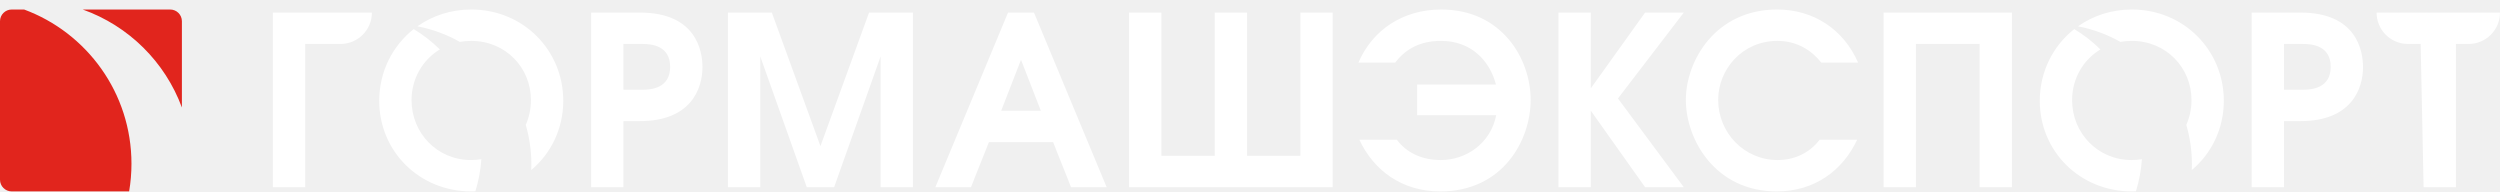
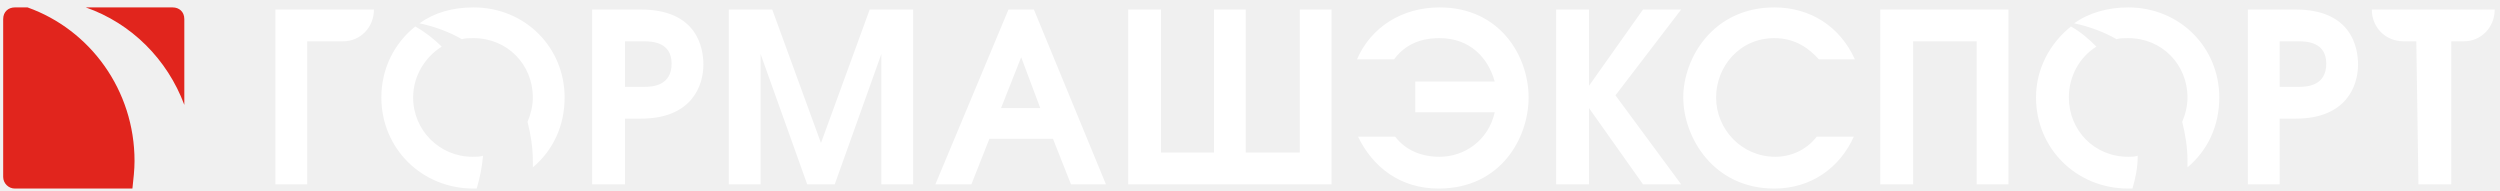
- <svg xmlns="http://www.w3.org/2000/svg" width="8297.33" height="635.319">
+ <svg xmlns="http://www.w3.org/2000/svg" xml:space="preserve" width="236px" height="18px" version="1.1" style="shape-rendering:geometricPrecision; text-rendering:geometricPrecision; image-rendering:optimizeQuality; fill-rule:evenodd; clip-rule:evenodd" viewBox="0 0 2360 180">
  <defs>
    <style type="text/css">
   
    .fil0 {fill:#E1251D}
    .fil1 {fill:#fff;fill-rule:nonzero}
   
  </style>
  </defs>
-   <g>
-     <g id="Label1">
-       <g id="_992945184">
-         <path class="fil0" d="m38.76,635.279l389.81,0c5.08,-29.91 7.76,-60.63 7.76,-91.98c0,-234.7 -148.24,-434.74 -356.19,-511.71l-41.38,0c-21.32,0 -38.76,17.44 -38.76,38.76l0,526.17c0,21.32 17.44,38.76 38.76,38.76zm564.94,-278.5l0,-286.43c0,-21.32 -17.44,-38.76 -38.76,-38.76l-290.36,0c152.18,54.12 273.25,173.85 329.12,325.19z" id="svg_1" />
-         <path class="fil1" d="m1564.02,31.569c-67.55,0 -128.89,20.64 -178.6,55.77c50.28,9.64 97.7,27.37 140.84,51.76c12.16,-2.22 24.76,-3.39 37.76,-3.39c113.55,0 198.12,88.49 198.12,196.55c0,29.13 -6.09,56.99 -17.24,82.18c12.14,41.58 18.67,85.54 18.67,131.04c0,6.32 -0.17,12.59 -0.41,18.85c65.54,-54.91 106.27,-137.04 106.27,-229.72c0,-167.57 -132.35,-303.04 -305.41,-303.04zm6427.86,114.32c-57.53,0 -104.16,-46.63 -104.16,-104.13l201.32,-0.01l16.73,0l191.56,0.01c0,57.5 -46.63,104.13 -104.13,104.13l-42.16,0l0,475.33l-107.28,0l-9.76,-475.33l-42.12,0zm-6757.56,-104.13c0,57.5 -46.63,104.13 -104.13,104.13l-117.33,0l0,475.33l-107.29,0l0,-579.47l328.75,0.01zm727.51,579.46l107.29,0l0,-219.26l54.81,0c168.37,0 207.52,-106.5 207.52,-179.33c0,-54.81 -21.92,-180.88 -207.52,-180.88l-162.1,0l0,579.47zm107.29,-475.33l63.43,0c28.19,0 91.62,4.7 91.62,75.96c0,71.26 -63.43,75.96 -91.62,75.96l-63.43,0l0,-151.92zm346.91,475.33l107.28,0l0,-433.83l154.27,433.83l90.85,0l154.27,-433.83l0,433.83l107.28,0l0,-579.47l-145.66,0l-161.32,443.22l-161.31,-443.22l-145.66,0l0,579.47zm688.35,0l118.24,0l59.52,-149.56l213.01,0l59.51,149.56l118.25,0l-241.2,-579.47l-86.14,0l-241.19,579.47zm218.49,-253.72l65.77,-169.14l65.78,169.14l-131.55,0zm424.44,-325.75l0,579.47l675.82,0l0,-579.47l-107.29,0l0,475.32l-176.98,0l0,-475.32l-107.28,0l0,475.32l-176.98,0l0,-475.32l-107.29,0zm883.34,166c50.9,-68.12 121.38,-72.04 151.92,-72.04c101.8,0 162.11,67.35 182.47,144.87l-261.57,0l0,101.8l262.35,0c-18.8,94.76 -101.03,148.79 -184.03,148.79c-58.74,0 -111.99,-21.93 -145.66,-67.35l-124.52,0c47.77,101.8 140.96,171.5 268.61,171.5c206.74,0 299.92,-168.36 299.92,-303.84c0,-136.25 -95.53,-299.91 -296.78,-299.91c-126.87,0 -227.9,67.34 -274.88,176.18l122.17,0zm541.91,413.47l107.28,0l0,-253.72l180.11,253.72l128.43,0l-218.48,-294.44l218.48,-285.03l-128.43,0l-180.11,251.36l0,-251.36l-107.28,0l0,579.47zm994.34,-413.47c-48.56,-111.19 -148.8,-176.18 -268.61,-176.18c-205.18,0 -303.06,170.7 -303.06,299.91c0,133.13 98.67,303.84 301.49,303.84c126.08,0 219.27,-69.7 267.04,-171.5l-124.51,0c-36.02,46.99 -87.71,67.35 -139.4,67.35c-111.19,0 -197.34,-90.84 -197.34,-199.69c0,-101.8 80.67,-195.77 196.56,-195.77c68.92,0 116.69,35.24 145.66,72.04l122.17,0zm84.57,413.47l107.29,0l0,-475.33l211.43,0l0,475.33l107.29,0l0,-579.47l-426.01,0l0,579.47zm1221.64,0l107.28,0l0,-219.26l54.82,0c168.37,0 207.52,-106.5 207.52,-179.33c0,-54.81 -21.97,-180.88 -207.52,-180.88l-162.1,0l0,579.47zm107.28,-475.33l63.44,0c28.19,0 91.61,4.7 91.61,75.96c0,71.26 -63.47,75.96 -91.61,75.96l-63.44,0l0,-151.92zm-505.09,-114.32c-67.55,0 -128.9,20.64 -178.6,55.77c50.28,9.64 97.7,27.37 140.84,51.76c12.16,-2.22 24.76,-3.39 37.76,-3.39c113.54,0 198.12,88.49 198.12,196.55c0,29.13 -6.1,56.99 -17.24,82.18c12.14,41.58 18.66,85.54 18.66,131.04c0,6.32 -0.16,12.59 -0.41,18.85c65.54,-54.91 106.27,-137.04 106.27,-229.72c0,-167.57 -132.34,-303.04 -305.4,-303.04zm-190.92,64.97c-70.46,55.47 -114.5,141.43 -114.5,238.07c0,167.58 133.13,300.71 305.42,300.71c4.59,0 9.14,-0.12 13.68,-0.3c10.6,-34.05 17.38,-69.77 19.89,-106.65c-11.09,1.83 -22.55,2.8 -34.36,2.8c-111.99,0 -197.34,-89.27 -197.34,-198.91c0,-71.08 36.58,-133.69 93.96,-168.22c-26.08,-25.74 -55.2,-48.44 -86.75,-67.5zm-5511.27,0c-70.47,55.47 -114.51,141.43 -114.51,238.07c0,167.58 133.13,300.71 305.42,300.71c4.59,0 9.15,-0.12 13.68,-0.3c10.6,-34.05 17.38,-69.77 19.9,-106.65c-11.09,1.83 -22.56,2.8 -34.37,2.8c-111.98,0 -197.34,-89.27 -197.34,-198.91c0,-71.08 36.59,-133.69 93.97,-168.22c-26.09,-25.74 -55.21,-48.44 -86.75,-67.5z" id="svg_2" />
-       </g>
+   <g id="Слой_x0020_1">
+     <g id="_992945184">
+       <path class="fil0" d="M14 178l111 0c1,-9 2,-18 2,-26 0,-67 -42,-124 -101,-145l-12 0c-6,0 -11,4 -11,11l0 149c0,6 5,11 11,11zm160 -79l0 -81c0,-7 -5,-11 -11,-11l-82 0c43,15 77,49 93,92z" />
+       <path class="fil1" d="M447 7c-20,0 -37,5 -51,15 14,3 28,8 40,15 3,-1 7,-1 11,-1 32,0 56,25 56,56 0,8 -2,16 -5,23 3,12 5,24 5,37 0,2 0,4 0,6 19,-16 30,-39 30,-66 0,-47 -37,-85 -86,-85zm1822 32c-17,0 -30,-13 -30,-30l57 0 5 0 54 0c0,17 -13,30 -29,30l-12 0 0 135 -31 0 -2 -135 -12 0zm-1916 -30c0,17 -13,30 -29,30l-34 0 0 135 -30 0 0 -165 93 0zm206 165l31 0 0 -62 15 0c48,0 59,-31 59,-51 0,-16 -6,-52 -59,-52l-46 0 0 165zm31 -135l18 0c8,0 26,1 26,21 0,21 -18,22 -26,22l-18 0 0 -43zm98 135l30 0 0 -123 44 123 26 0 44 -123 0 123 30 0 0 -165 -41 0 -46 126 -46 -126 -41 0 0 165zm195 0l34 0 17 -43 60 0 17 43 33 0 -68 -165 -24 0 -69 165zm62 -72l19 -48 18 48 -37 0zm120 -93l0 165 192 0 0 -165 -30 0 0 135 -51 0 0 -135 -30 0 0 135 -50 0 0 -135 -31 0zm251 47c14,-19 34,-20 43,-20 29,0 46,19 52,41l-75 0 0 29 75 0c-6,27 -29,42 -52,42 -17,0 -32,-6 -42,-19l-35 0c14,29 40,49 76,49 59,0 85,-48 85,-86 0,-39 -27,-85 -84,-85 -36,0 -65,19 -78,49l35 0zm153 118l31 0 0 -72 51 72 36 0 -62 -84 62 -81 -36 0 -51 72 0 -72 -31 0 0 165zm282 -118c-14,-31 -42,-49 -76,-49 -58,0 -86,48 -86,85 0,37 28,86 86,86 35,0 62,-20 75,-49l-35 0c-10,13 -25,19 -39,19 -32,0 -56,-26 -56,-56 0,-29 22,-56 55,-56 20,0 33,10 42,20l34 0zm24 118l31 0 0 -135 60 0 0 135 30 0 0 -165 -121 0 0 165zm347 0l30 0 0 -62 15 0c48,0 59,-31 59,-51 0,-16 -6,-52 -59,-52l-45 0 0 165zm30 -135l18 0c8,0 26,1 26,21 0,21 -18,22 -26,22l-18 0 0 -43zm-143 -32c-19,0 -37,5 -51,15 14,3 28,8 40,15 3,-1 7,-1 11,-1 32,0 56,25 56,56 0,8 -2,16 -5,23 3,12 5,24 5,37 0,2 0,4 0,6 19,-16 30,-39 30,-66 0,-47 -37,-85 -86,-85zm-54 18c-20,16 -33,40 -33,67 0,48 38,86 87,86 1,0 2,0 4,0 3,-10 5,-20 5,-31 -3,1 -6,1 -9,1 -32,0 -56,-25 -56,-56 0,-20 10,-38 26,-48 -7,-7 -15,-14 -24,-19zm-1563 0c-20,16 -32,40 -32,67 0,48 38,86 87,86 1,0 2,0 3,0 3,-10 5,-20 6,-31 -3,1 -6,1 -10,1 -31,0 -56,-25 -56,-56 0,-20 11,-38 27,-48 -7,-7 -16,-14 -25,-19z" />
    </g>
  </g>
</svg>
